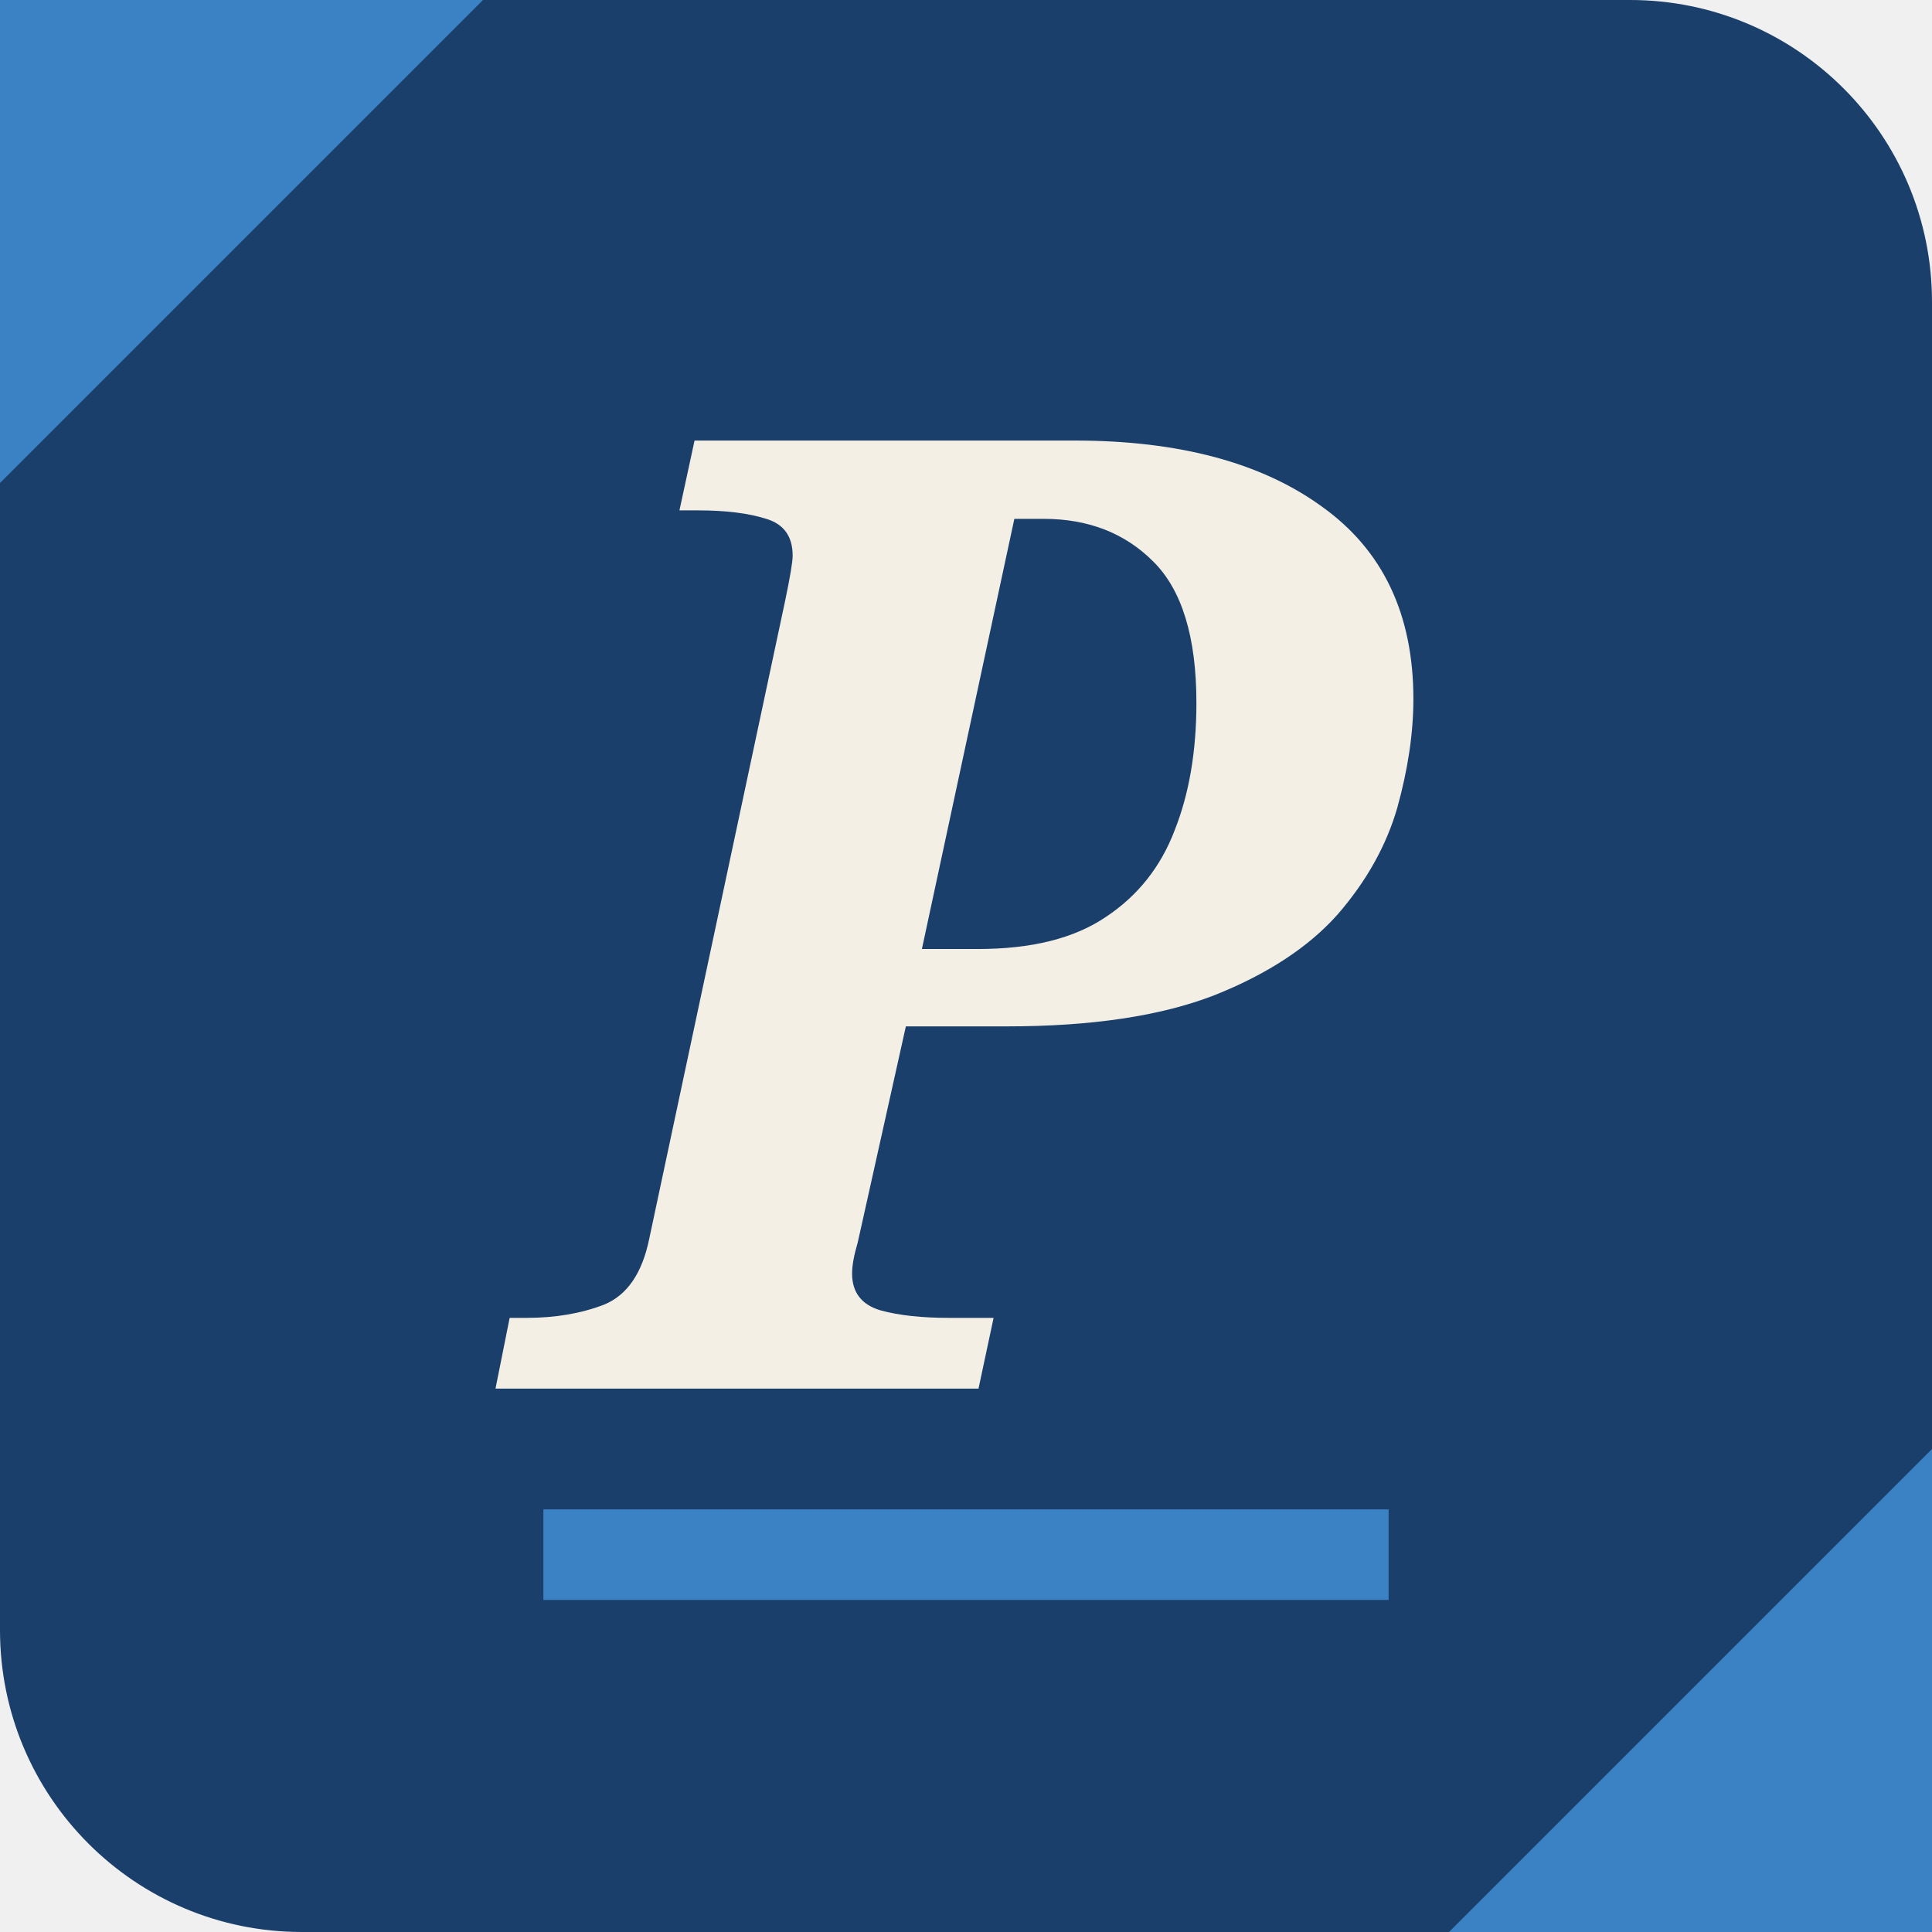
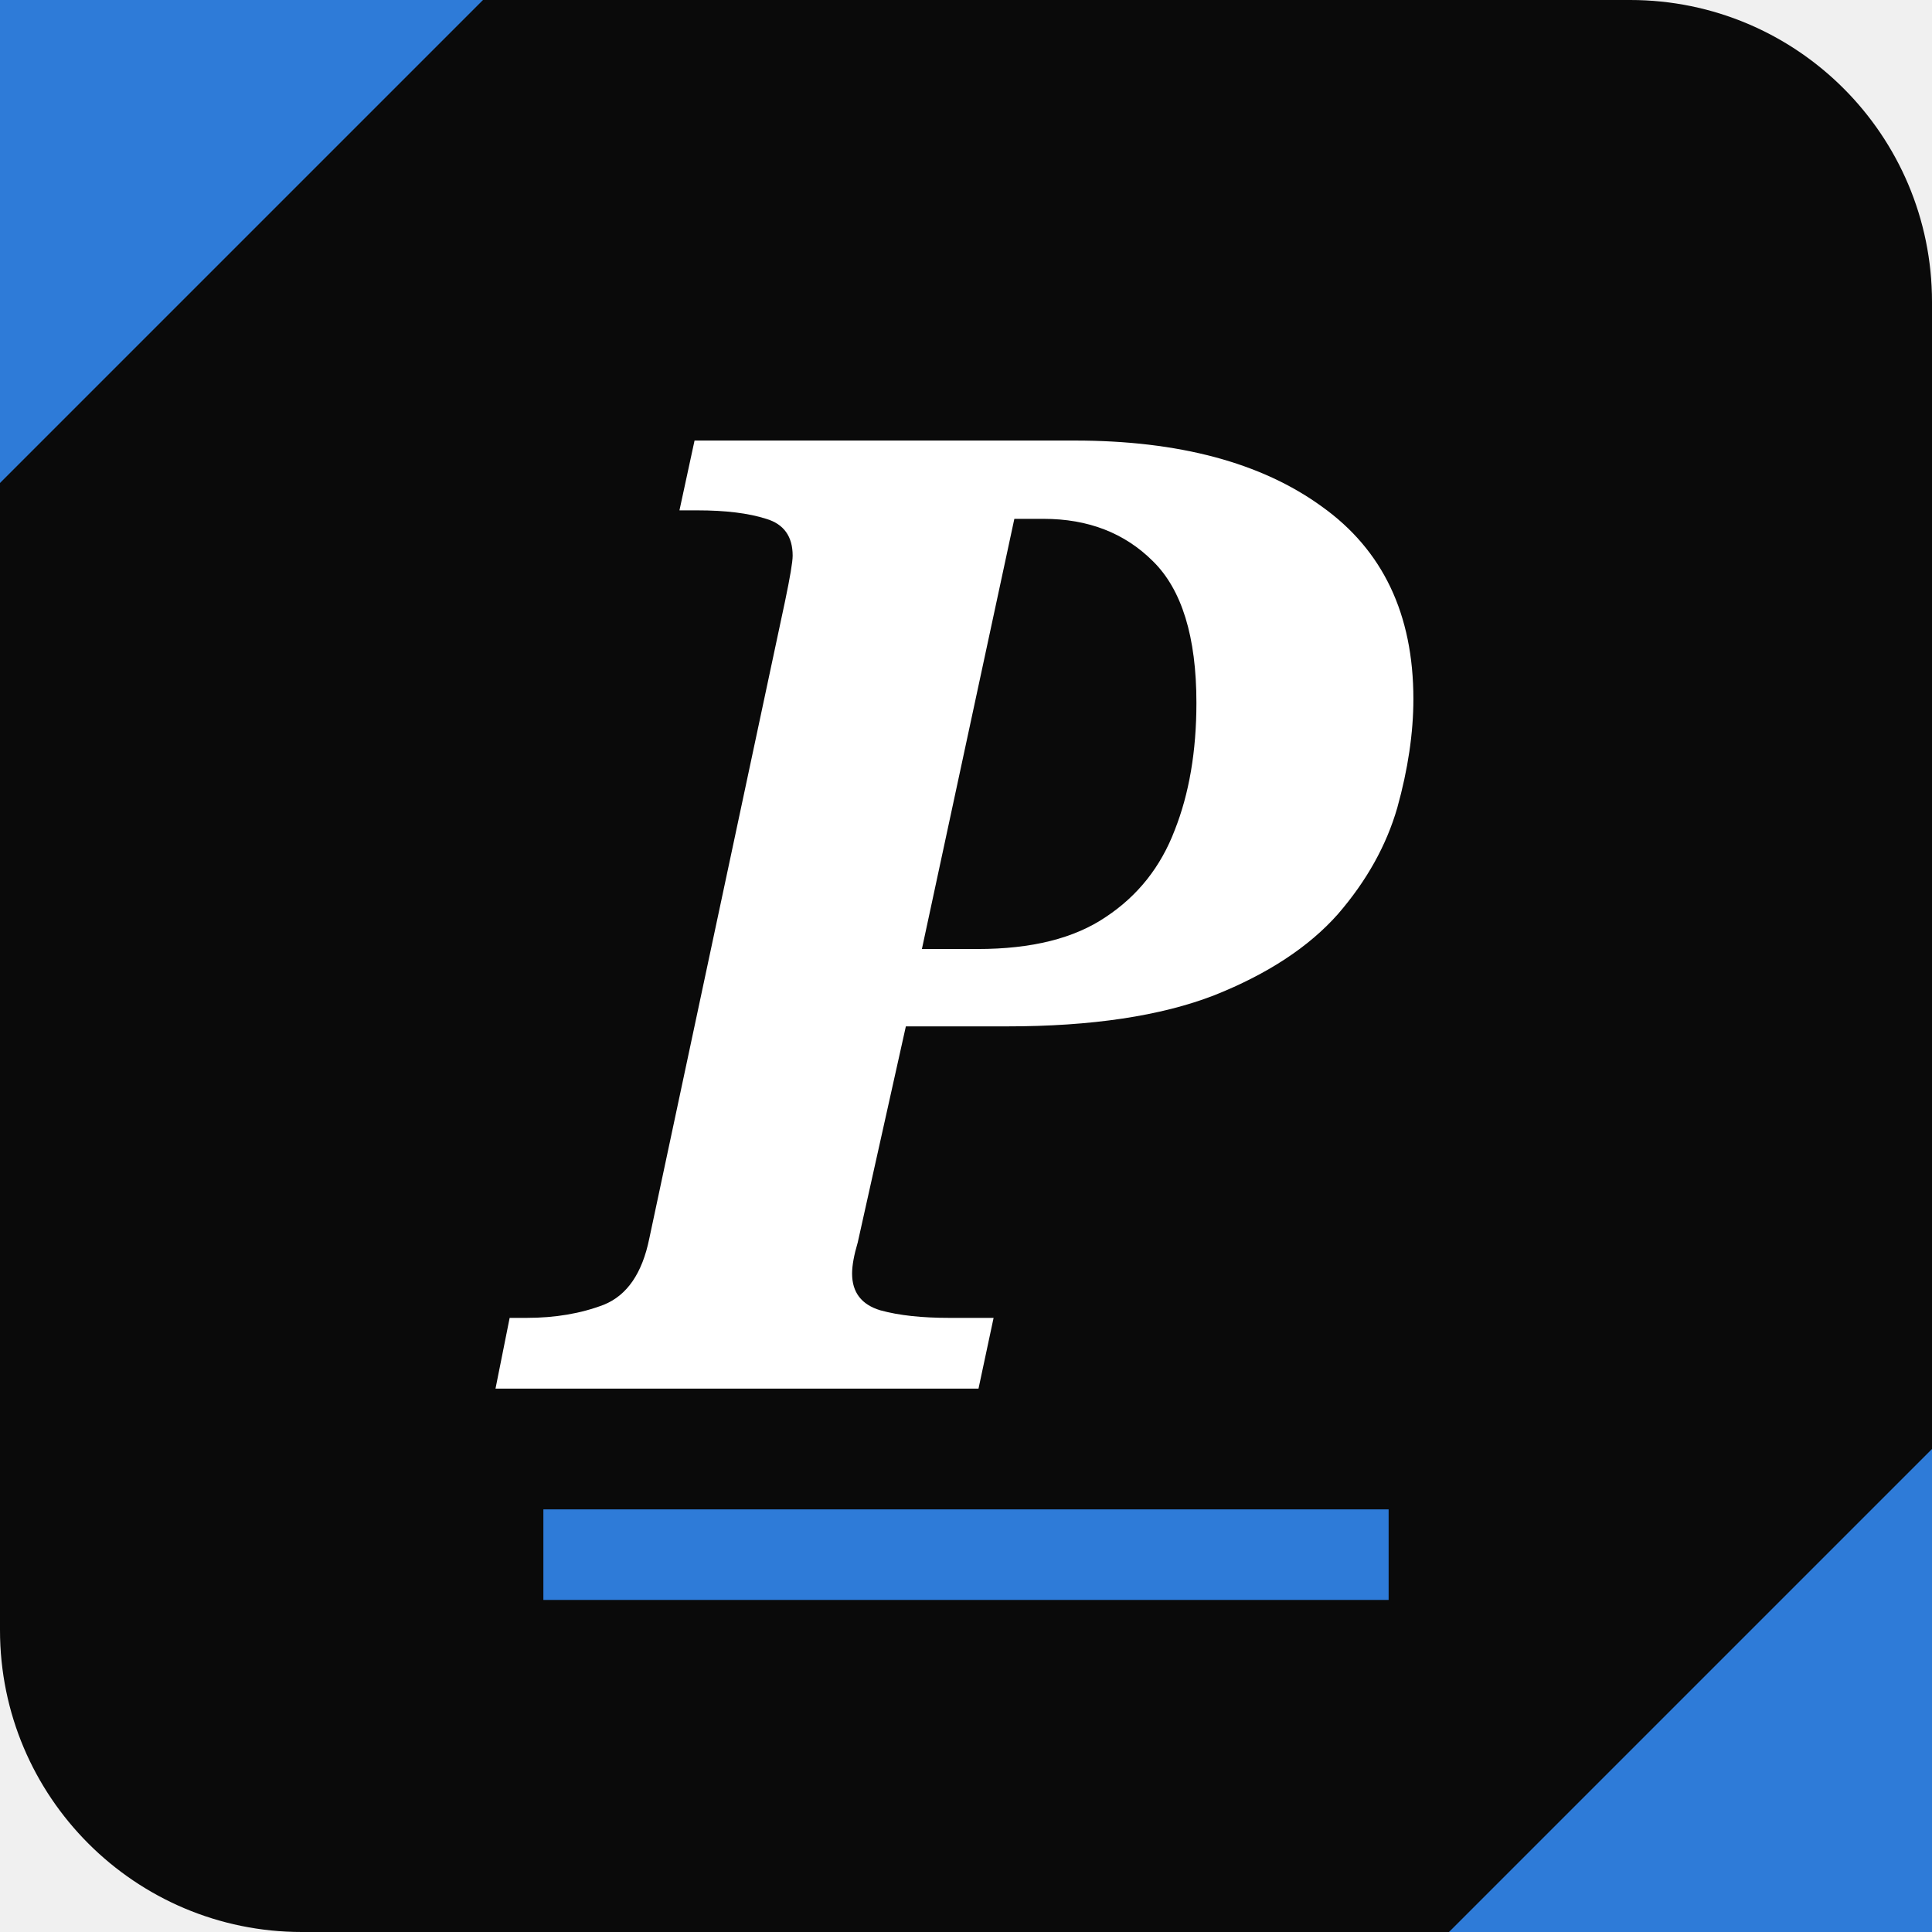
<svg xmlns="http://www.w3.org/2000/svg" viewBox="0 0 32 32">
-   <rect x="0" y="0" width="32" height="32" rx="5" fill="#1A3F6B" />
-   <path d="M0 0 L8 0 L0 8 Z" fill="#3B82C4" />
-   <path d="M32 32 L24 32 L32 24 Z" fill="#3B82C4" />
-   <text x="16" y="23" text-anchor="middle" font-family="Georgia, serif" font-weight="900" font-size="22" font-style="italic" fill="#F4EFE5" letter-spacing="-1">P</text>
-   <rect x="9" y="25" width="14" height="1.5" fill="#3B82C4" />
+   <rect x="0" y="0" width="32" height="32" rx="5" fill="#0A0A0A" />
+   <path d="M0 0 L8 0 L0 8 Z" fill="#2E7BD8" />
+   <path d="M32 32 L24 32 L32 24 Z" fill="#2E7BD8" />
+   <text x="16" y="23" text-anchor="middle" font-family="Georgia, serif" font-weight="900" font-size="22" font-style="italic" fill="#FFFFFF" letter-spacing="-1">P</text>
+   <rect x="9" y="25" width="14" height="1.5" fill="#2E7BD8" />
</svg>
